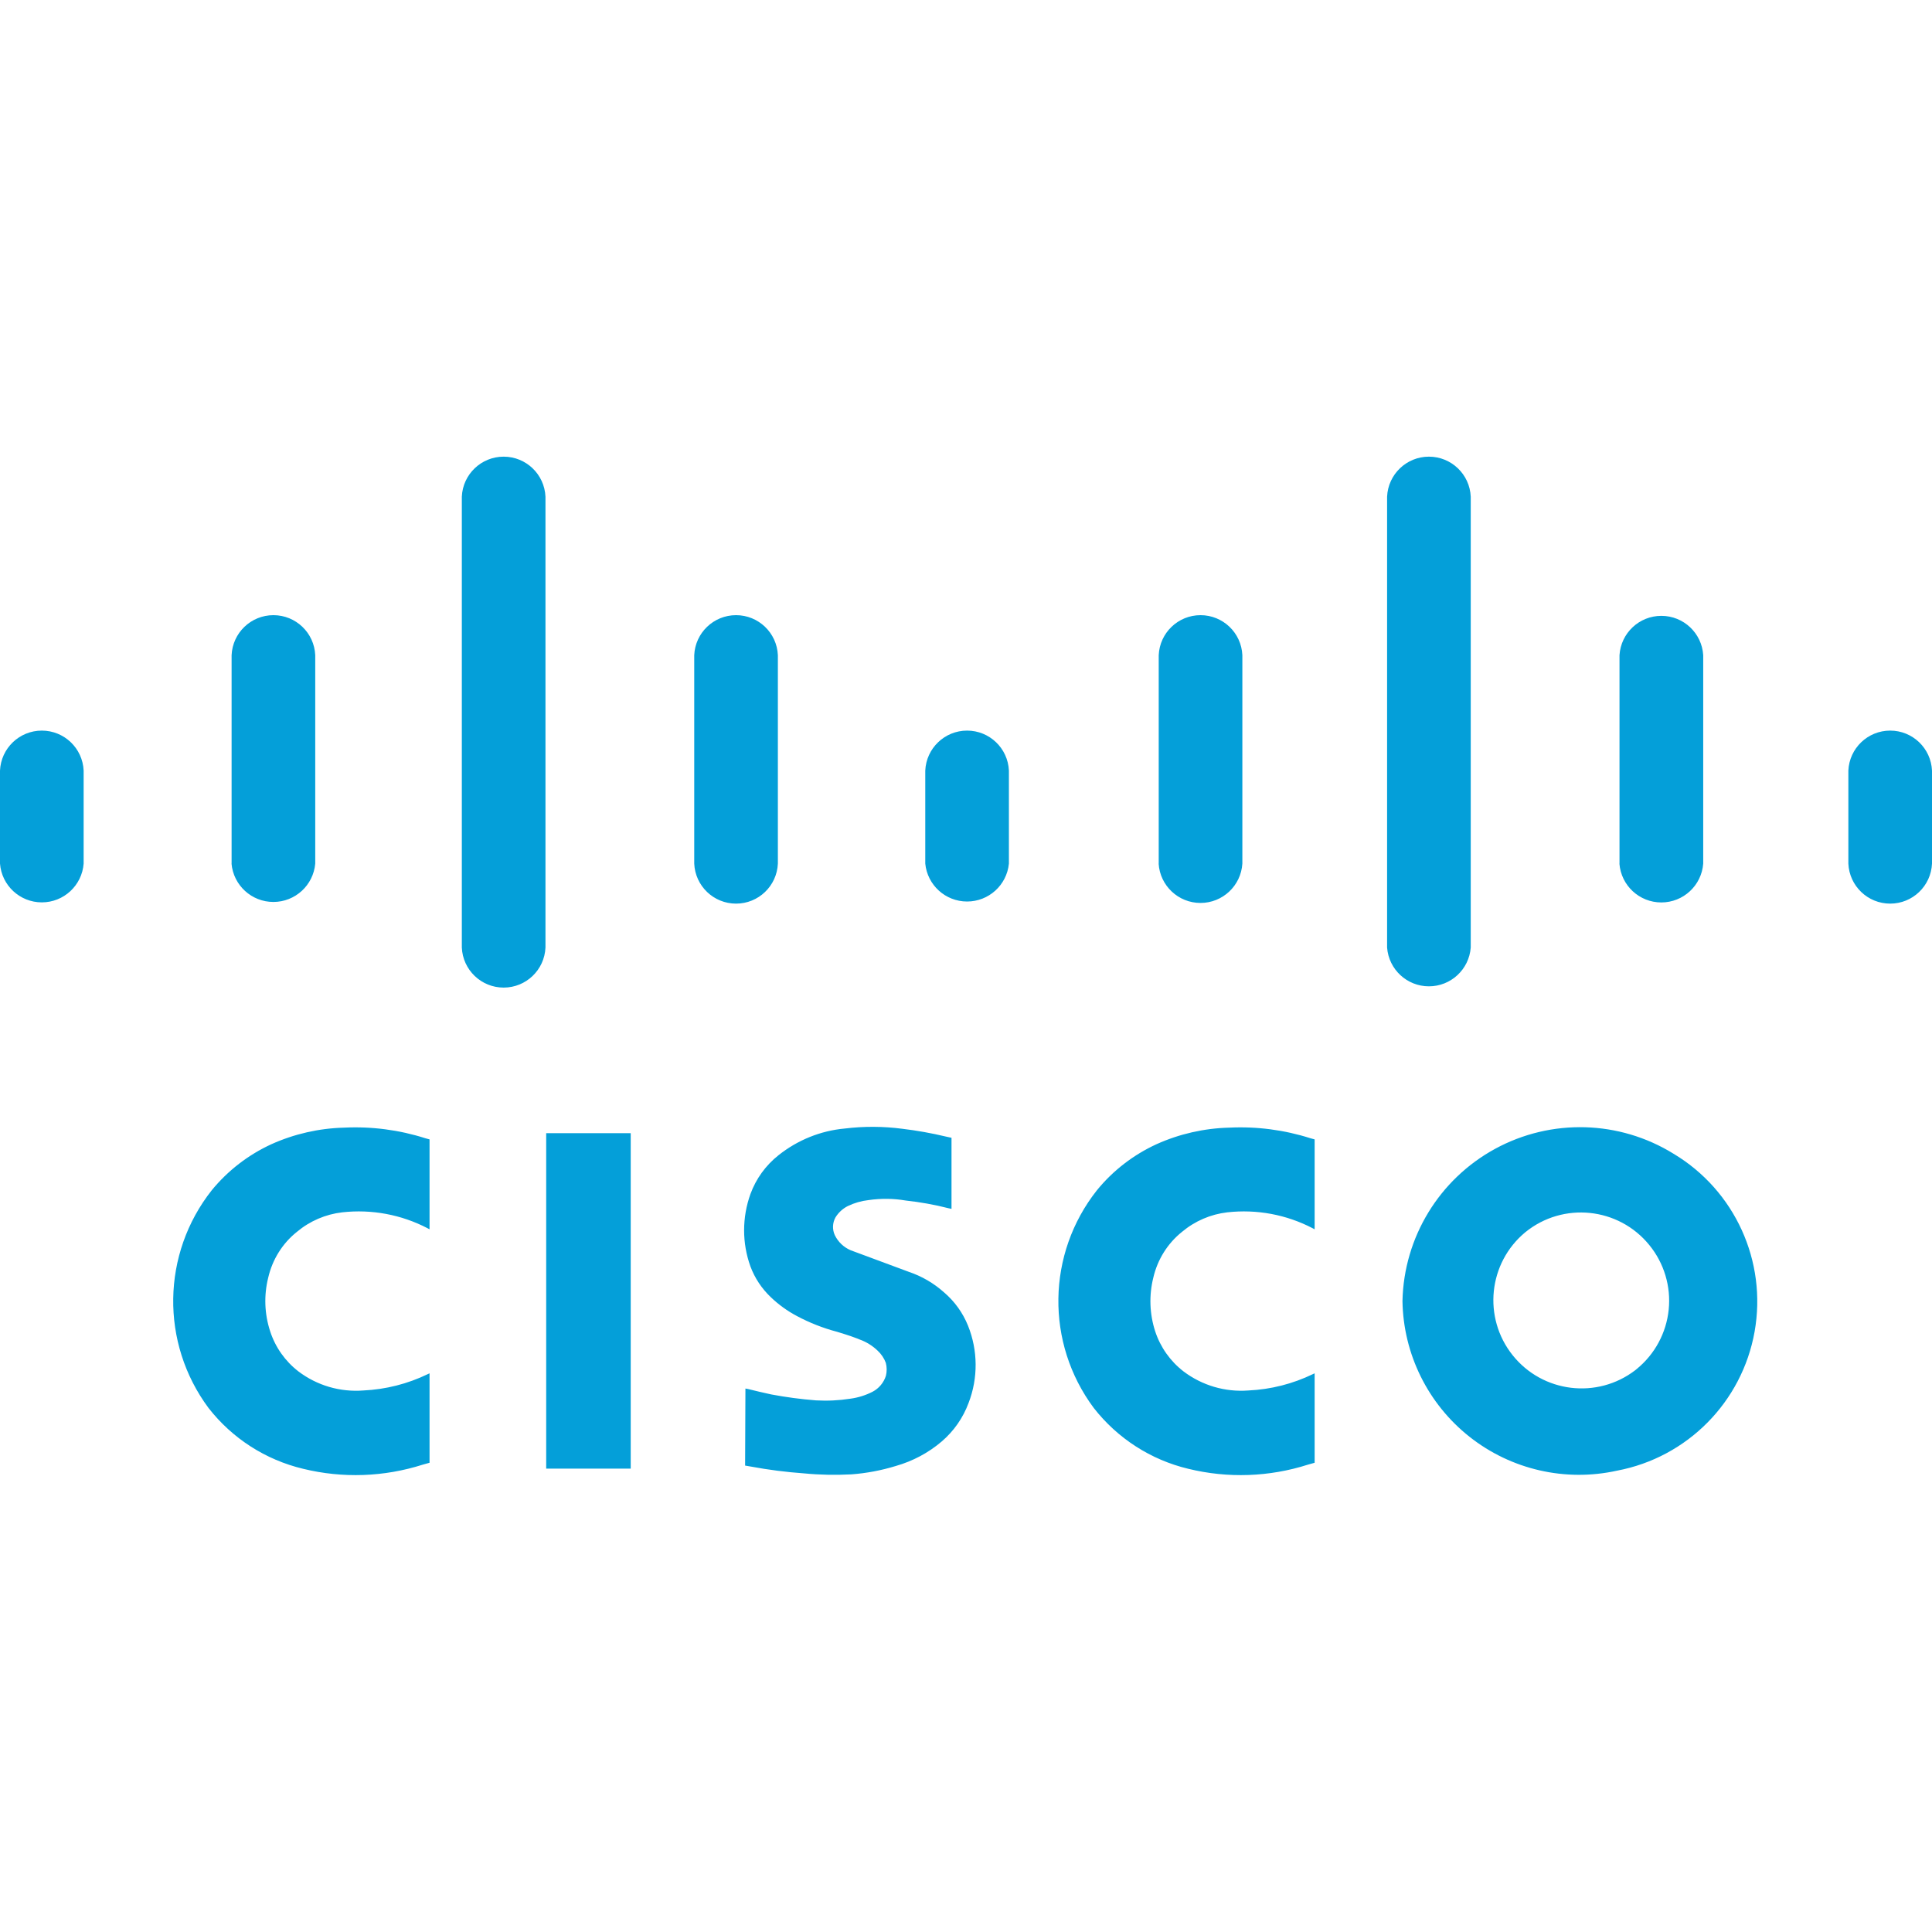
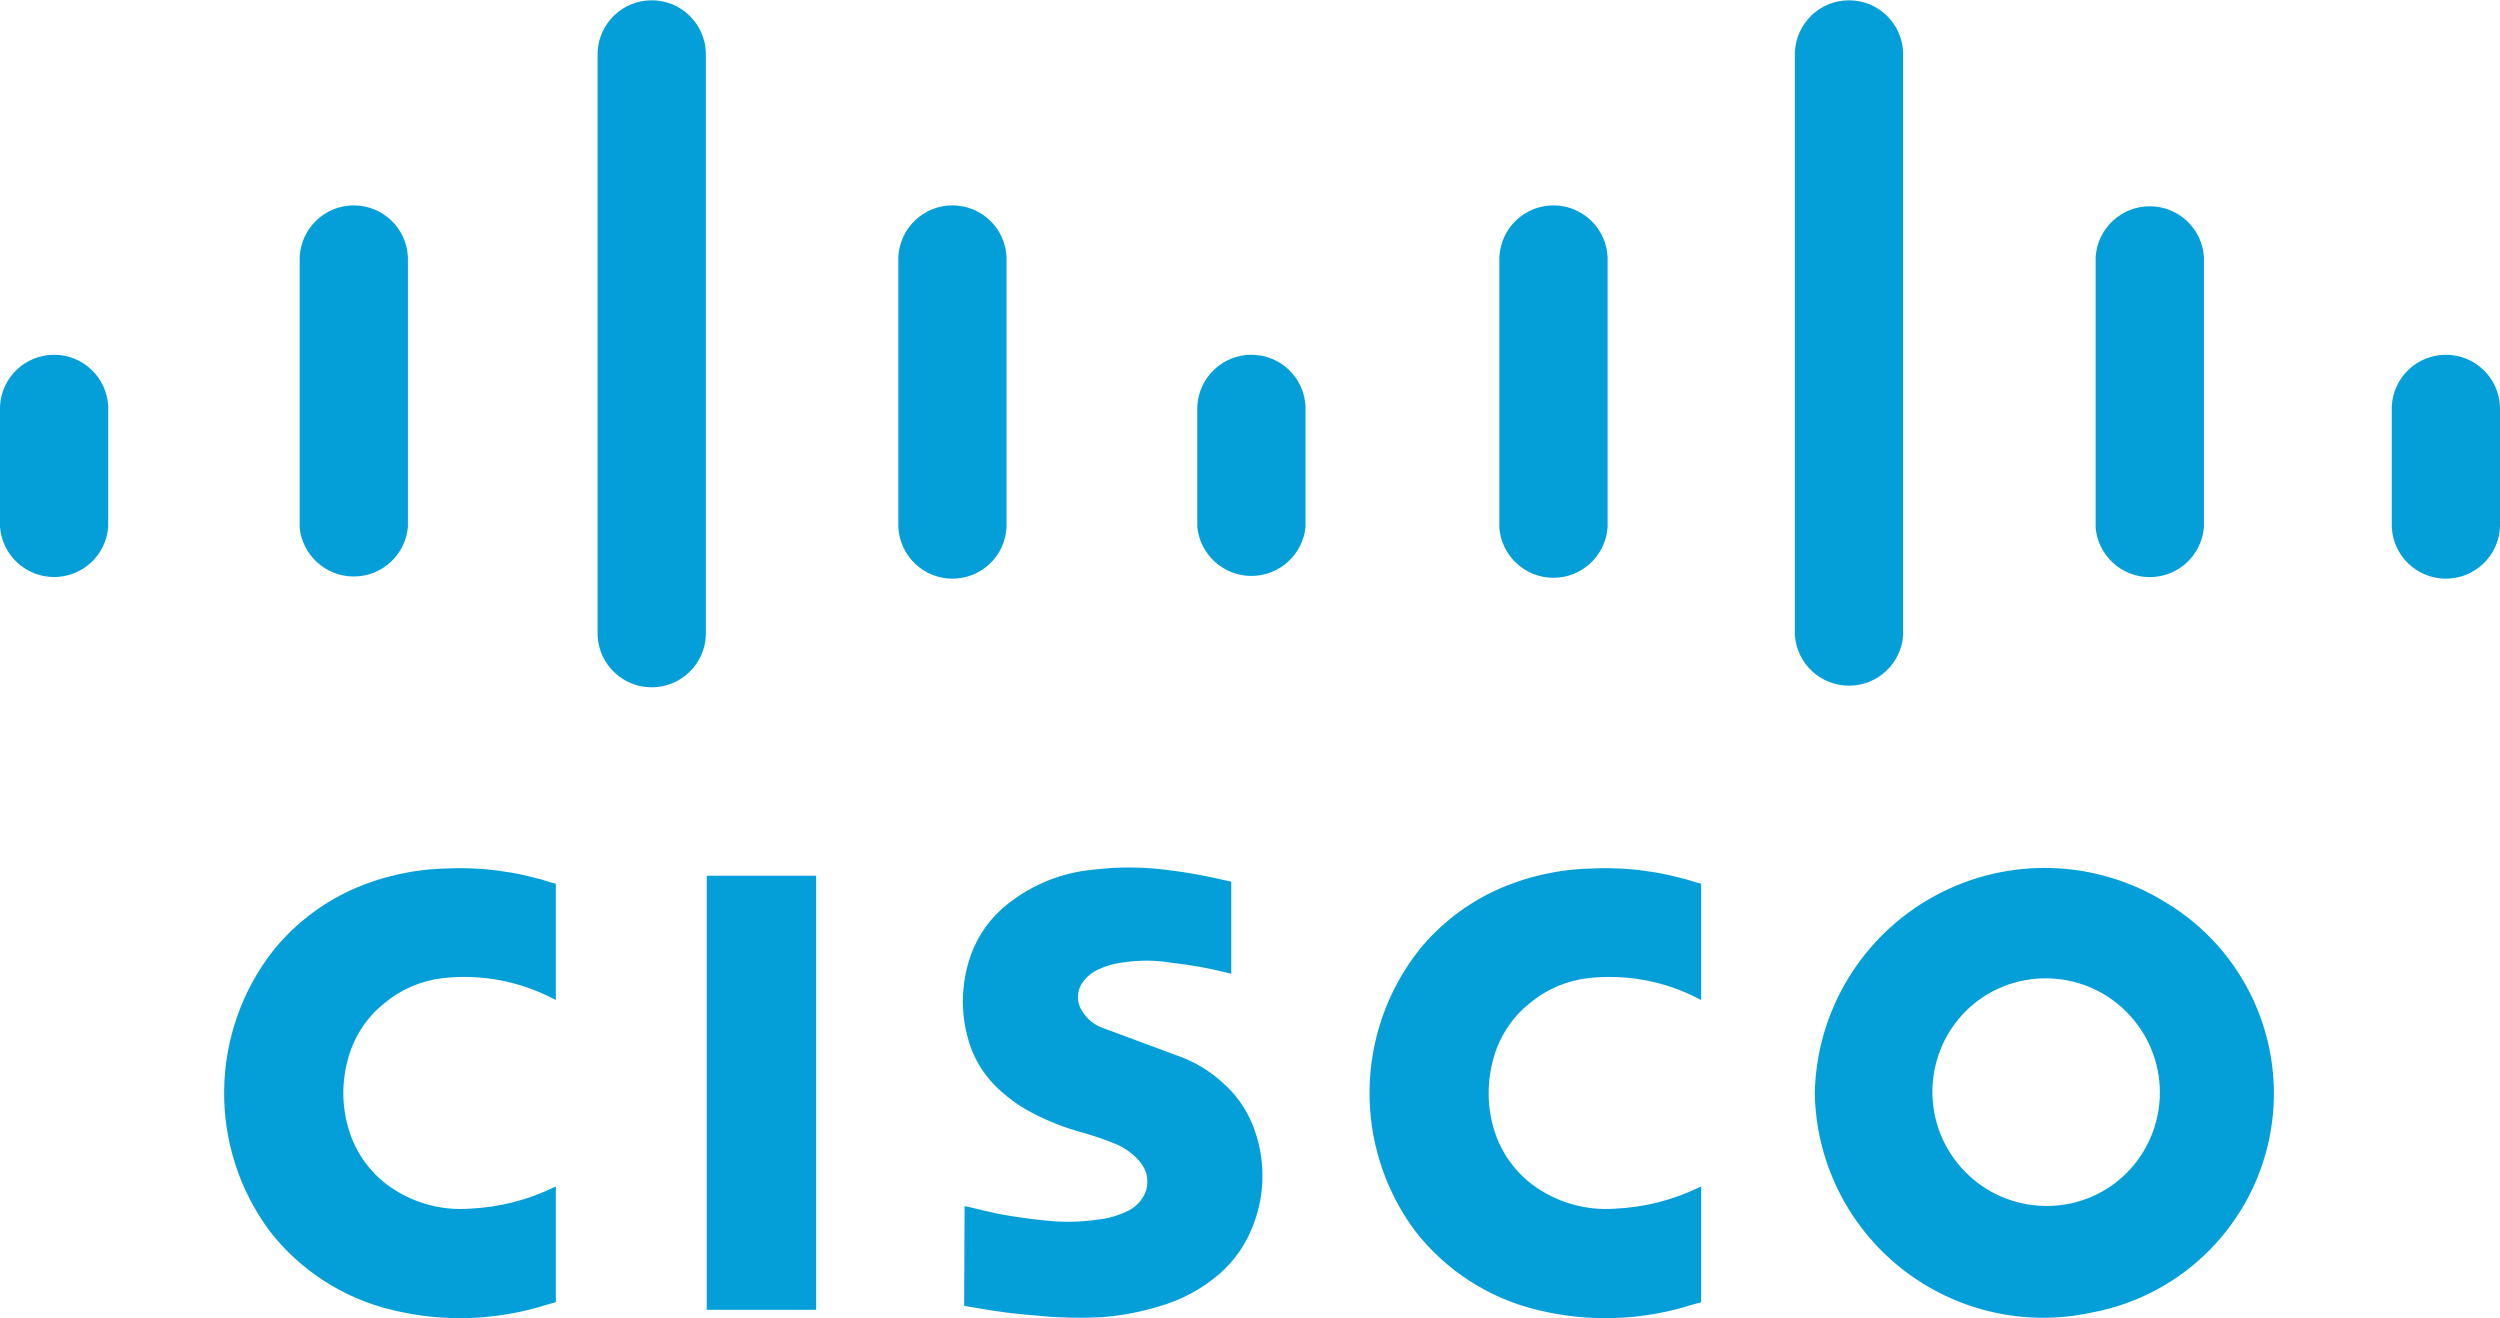
- <svg xmlns="http://www.w3.org/2000/svg" fill="#049FD9" role="img" viewBox="0 0 24 24">
+ <svg xmlns="http://www.w3.org/2000/svg" fill="#049FD9" role="img" viewBox="0 5.67 24 12.65">
  <path d="M16.331 18.171V17.06l-.022.01c-.25.121-.522.19-.801.203a1.186 1.186 0 01-.806-.237 1.038 1.038 0 01-.352-.498 1.21 1.21 0 01-.023-.667c.052-.225.178-.426.357-.569.16-.134.355-.218.562-.242a1.85 1.85 0 011.061.198l.024.013v-1.117l-.051-.014a2.862 2.862 0 00-1.011-.132 2.34 2.34 0 00-.903.206c-.287.132-.54.327-.739.571a2.221 2.221 0 00-.04 2.705c.295.378.709.645 1.175.756.491.12 1.006.102 1.487-.052l.082-.023M5.336 18.171V17.06l-.022.01c-.25.121-.522.19-.801.203a1.183 1.183 0 01-.806-.237 1.03 1.03 0 01-.351-.498 1.202 1.202 0 01-.024-.667c.052-.225.177-.426.357-.569.16-.134.355-.218.562-.242a1.85 1.85 0 011.061.198l.024.013v-1.117l-.051-.014a2.862 2.862 0 00-1.011-.132 2.344 2.344 0 00-.903.206 2.08 2.08 0 00-.74.571 2.224 2.224 0 00-.041 2.705 2.11 2.11 0 001.176.756c.491.12 1.005.102 1.487-.052l.083-.023M9.26 17.249l-.004.957.07.012c.22.041.441.069.664.085.195.019.391.022.587.012.187-.014.372-.049.551-.104.21-.06.405-.163.571-.305a1.16 1.16 0 00.333-.478 1.31 1.31 0 00-.007-.96 1.068 1.068 0 00-.298-.414 1.261 1.261 0 00-.438-.255l-.722-.268a.388.388 0 01-.197-.188.245.245 0 01.008-.219.382.382 0 01.154-.142.798.798 0 01.257-.074c.153-.022.308-.021.46.005.18.02.358.051.533.096l.038.008v-.883l-.069-.015a4.749 4.749 0 00-.543-.097 2.844 2.844 0 00-.714-.003c-.3.027-.585.143-.821.33-.16.126-.281.293-.351.484-.104.29-.105.608 0 .899.054.145.14.274.252.381.097.093.207.173.327.236.157.084.324.149.497.195.057.017.114.035.17.054l.085.031.024.01c.084.03.162.078.226.14.045.042.08.094.101.151a.325.325 0 01.001.161.339.339 0 01-.166.198.856.856 0 01-.275.086 2.032 2.032 0 01-.427.021 5.208 5.208 0 01-.557-.074 9.195 9.195 0 01-.287-.067l-.033-.006zm-2.475.995h1.05v-4.167h-1.05v4.167zm12.162-2.936a1.095 1.095 0 011.541.158 1.094 1.094 0 01-.157 1.541l-.017.014a1.096 1.096 0 01-1.367-1.713m-1.525.854a2.193 2.193 0 002.666 2.107 2.139 2.139 0 00.701-3.937 2.207 2.207 0 00-3.367 1.83M22.961 10.728a.52.52 0 001.039 0V9.573a.52.52 0 00-1.039 0v1.155M20.117 10.728a.522.522 0 001.041 0V8.139a.521.521 0 00-1.04 0v2.589M17.231 11.771a.521.521 0 001.039 0V6.17a.52.52 0 00-1.039 0v5.601M14.393 10.728a.521.521 0 001.04 0V8.139a.52.52 0 00-1.039 0v2.589M11.494 10.728a.522.522 0 001.039 0V9.573a.52.52 0 00-1.039 0v1.155M8.624 10.728a.52.52 0 001.039 0V8.139a.52.52 0 00-1.039 0v2.589M5.737 11.771a.52.52 0 001.039 0V6.17a.52.52 0 00-1.039 0v5.601M2.876 10.728a.522.522 0 001.04 0V8.139a.52.52 0 00-1.039 0v2.589M0 10.728a.521.521 0 001.039 0V9.573a.52.52 0 00-1.039 0v1.155" />
</svg>
